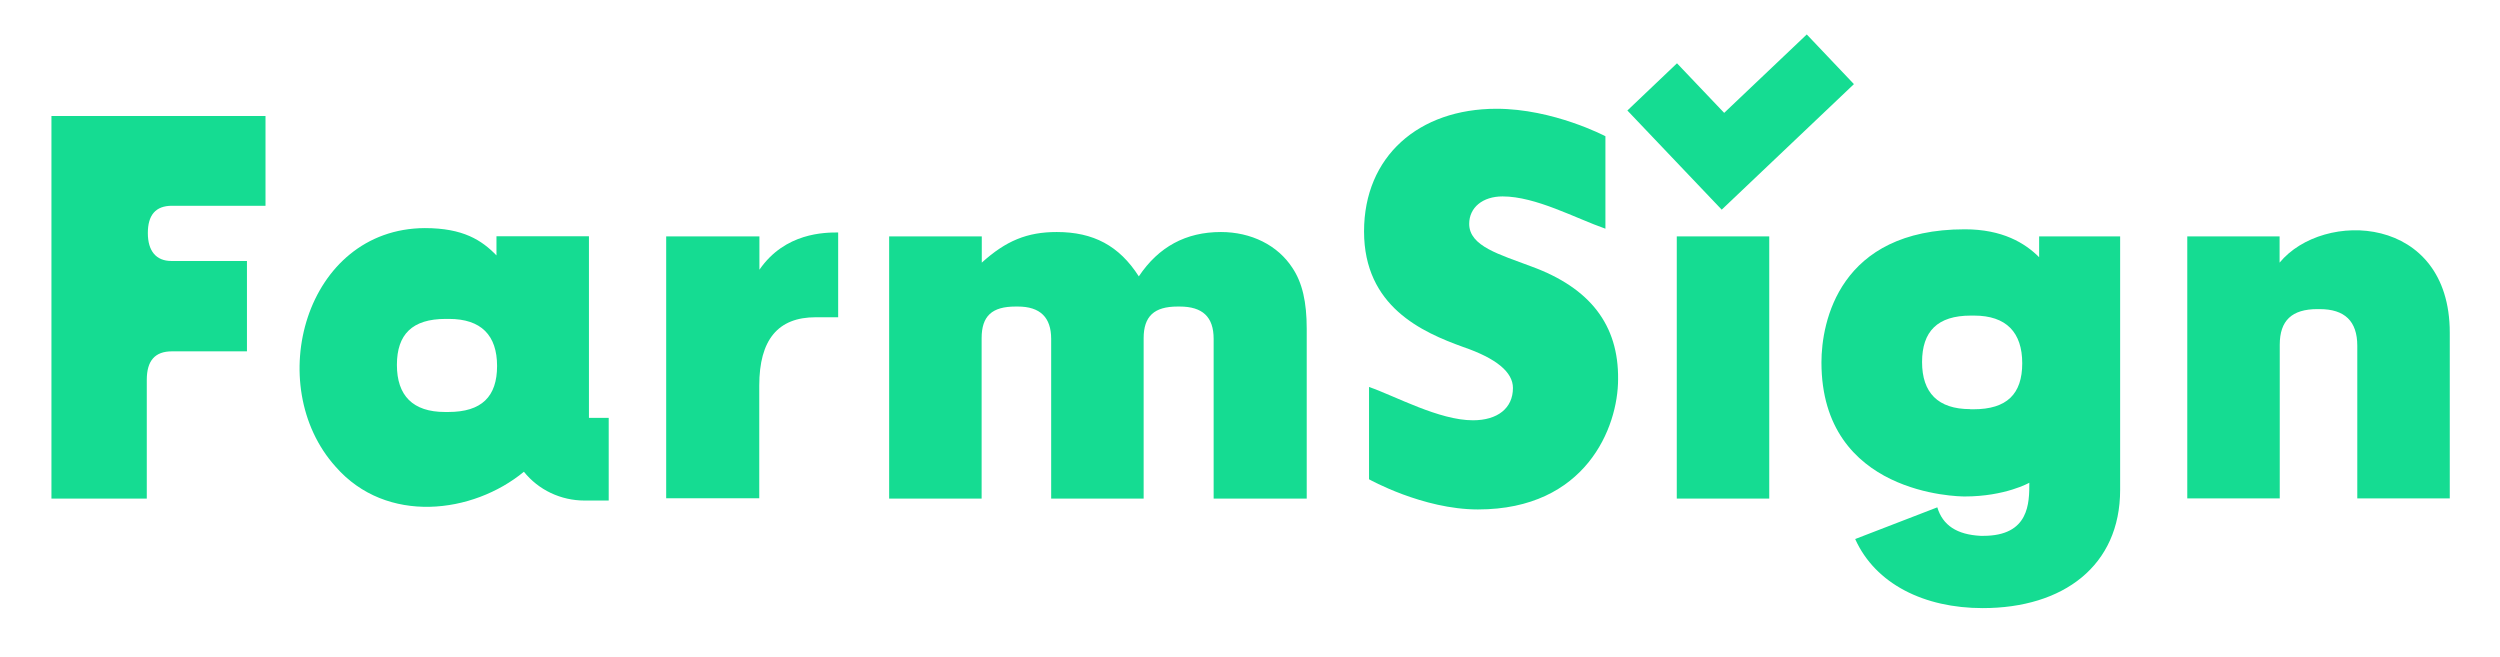
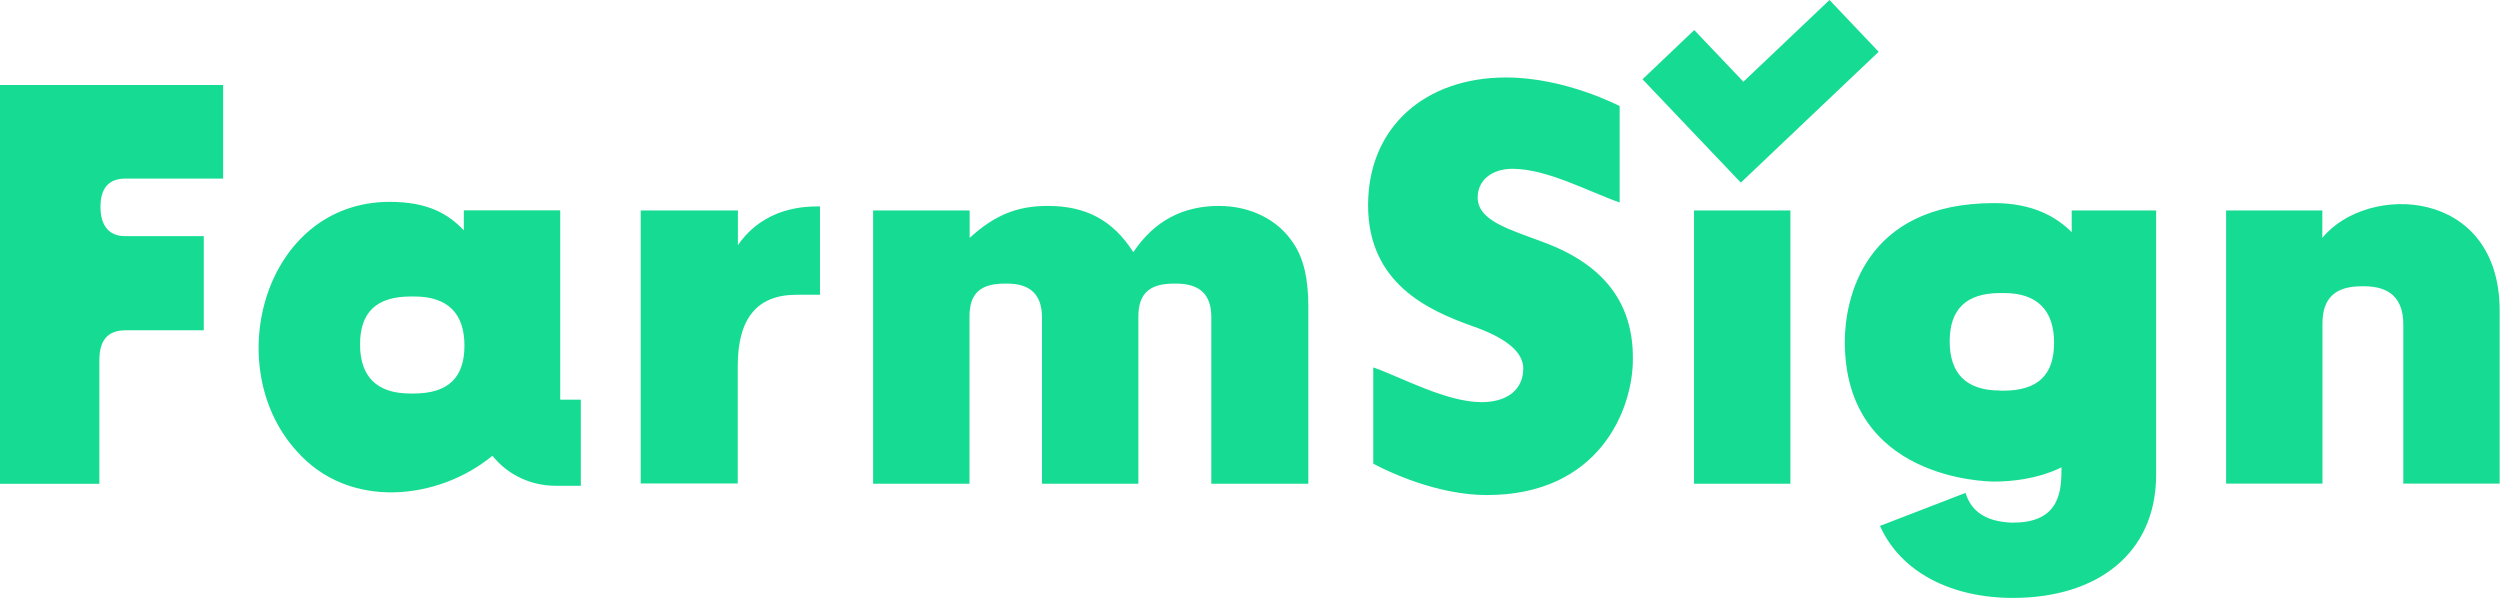
- <svg xmlns="http://www.w3.org/2000/svg" id="Layer_1" data-name="Layer 1" viewBox="0 0 165.72 43.55">
-   <defs>
-     <style>
-       .cls-1 {
-         fill: #15dc92;
-       }
- 
-       .cls-2 {
-         fill: none;
-         stroke: #15dc92;
-         stroke-miterlimit: 10;
-         stroke-width: 4.54px;
-       }
-     </style>
-   </defs>
-   <path class="cls-1" d="M3.41,7.69h14.19v5.95h-6.2c-1.09,0-1.6.62-1.6,1.81s.55,1.85,1.56,1.85h5.01v5.99h-4.97c-1.13,0-1.67.62-1.67,1.89v7.87H3.41V7.69Z" />
-   <path class="cls-1" d="M34.73,31.27c-3.38,2.79-9.11,3.52-12.48-.33-4.86-5.4-2.03-15.78,5.91-15.82,2.54,0,3.77.8,4.75,1.81v-1.27h6.13v12.04h1.31v5.48h-1.6c-1.56,0-3.05-.69-4.03-1.92ZM29.5,27.31h.22c2.21,0,3.23-1.02,3.23-3.05s-1.05-3.12-3.19-3.12h-.22c-2.21,0-3.23,1.02-3.23,3.05s1.05,3.12,3.19,3.12Z" />
-   <path class="cls-1" d="M44.17,15.67h6.17v2.21c1.7-2.47,4.35-2.47,5.22-2.47v5.62h-1.49c-2.5,0-3.74,1.49-3.74,4.53v7.47h-6.17V15.67Z" />
-   <path class="cls-1" d="M58.95,15.67h6.13v1.74c1.6-1.45,3.01-2.03,4.97-2.03,2.43,0,4.14.91,5.44,2.94,1.31-1.96,3.12-2.94,5.44-2.94,2,0,3.77.87,4.75,2.39.65.98.94,2.25.94,4.03v11.25h-6.17v-10.59c0-1.45-.73-2.14-2.25-2.14h-.14c-1.56,0-2.25.65-2.25,2.1v10.63h-6.13v-10.59c0-1.42-.73-2.14-2.21-2.14h-.15c-1.56,0-2.25.62-2.25,2.1v10.63h-6.13V15.67Z" />
-   <path class="cls-1" d="M90.75,31.78v-6.13c1.75.61,4.64,2.21,6.89,2.21,1.63,0,2.65-.8,2.65-2.14,0-1.05-1.09-1.96-3.3-2.72-2.72-.98-6.57-2.68-6.57-7.66s3.63-8.13,8.78-8.13c3.77,0,7.22,1.82,7.22,1.82v6.13c-1.98-.69-4.61-2.14-6.82-2.14-1.31,0-2.21.73-2.21,1.82,0,1.49,2.03,2.03,4.14,2.83,3.88,1.42,5.77,3.88,5.73,7.47,0,3.19-2.14,8.63-9.29,8.63-3.66,0-7.22-2-7.22-2Z" />
-   <path class="cls-1" d="M111.15,15.67h6.13v17.38h-6.13V15.67Z" />
-   <path class="cls-1" d="M122.98,35.73l5.44-2.1c.36,1.2,1.31,1.81,2.87,1.89h.18c3.05,0,3.05-2.18,3.05-3.52,0,0-1.6.91-4.28.91-.43,0-9.5-.11-9.5-8.89,0-2.65,1.16-8.82,9.5-8.82,2.5,0,3.99.91,4.93,1.85v-1.38h5.37v16.8c0,5.04-3.77,7.84-9.11,7.84-3.88,0-7.11-1.6-8.45-4.57ZM130.6,27.13h.22c2.21,0,3.23-1.01,3.23-3.05s-1.05-3.16-3.19-3.16h-.22c-2.21,0-3.23,1.05-3.23,3.08s1.05,3.12,3.19,3.12Z" />
-   <path class="cls-1" d="M144.98,15.67h6.13v1.74c2.9-3.52,11.28-3.19,11.28,4.64v10.99h-6.13v-10.12c0-1.63-.83-2.43-2.5-2.43h-.14c-1.7,0-2.5.76-2.5,2.36v10.19h-6.13V15.67Z" />
-   <polyline class="cls-2" points="109.52 5.76 114.21 10.69 121.33 3.93" />
+ <svg xmlns="http://www.w3.org/2000/svg" width="159" height="39" viewBox="0 0 159 39" fill="none">
+   <path d="M126.83 12.917C129.33 12.917 130.82 13.827 131.76 14.767V13.387H137.13V30.186C137.13 35.226 133.36 38.027 128.021 38.027C124.141 38.027 120.91 36.427 119.57 33.457V33.447L125.01 31.347C125.37 32.547 126.32 33.157 127.88 33.237H128.061C131.11 33.237 131.11 31.057 131.11 29.717C131.11 29.717 129.51 30.627 126.83 30.627C126.4 30.627 117.33 30.517 117.33 21.737C117.33 19.087 118.49 12.917 126.83 12.917ZM95.79 4.927C99.56 4.927 103.01 6.747 103.01 6.747V12.877C101.03 12.187 98.4 10.736 96.189 10.736C94.88 10.736 93.98 11.467 93.98 12.557C93.98 14.047 96.01 14.587 98.12 15.387C102 16.807 103.889 19.267 103.85 22.856C103.85 26.046 101.71 31.486 94.56 31.486C91.357 31.486 88.231 29.955 87.5 29.572L87.34 29.486V23.367C89.09 23.977 91.98 25.577 94.23 25.577C95.859 25.577 96.88 24.776 96.88 23.436C96.88 22.387 95.79 21.477 93.58 20.717C90.86 19.737 87.01 18.037 87.01 13.057C87.01 8.077 90.64 4.927 95.79 4.927ZM24.75 12.837C27.29 12.837 28.52 13.636 29.5 14.646V13.377H35.63V25.417H36.94V30.896H35.34C33.784 30.896 32.298 30.211 31.318 28.987C27.938 31.777 22.21 32.507 18.84 28.657C13.98 23.257 16.81 12.877 24.75 12.837ZM14.19 11.357H7.99C6.9 11.357 6.39 11.977 6.39 13.167C6.39 14.357 6.94 15.018 7.95 15.018H12.96V21.007H7.99C6.86 21.007 6.32 21.628 6.32 22.898V30.768H0V5.407H14.19V11.357ZM77.52 13.097C79.52 13.097 81.29 13.966 82.27 15.486C82.921 16.466 83.21 17.737 83.21 19.517V30.767H77.04V20.177C77.04 18.727 76.31 18.037 74.79 18.037H74.65C73.09 18.037 72.4 18.687 72.4 20.137V30.767H66.27V20.177C66.27 18.757 65.54 18.037 64.061 18.037H63.91C62.35 18.037 61.66 18.657 61.66 20.137V30.767H55.53V13.387H61.67V15.127C63.27 13.677 64.681 13.097 66.641 13.097C69.07 13.097 70.78 14.007 72.08 16.037C73.39 14.077 75.201 13.097 77.52 13.097ZM113.87 30.767H107.74V13.387H113.87V30.767ZM147.7 15.127C150.6 11.607 158.979 11.937 158.979 19.767V30.757H152.85V20.637C152.85 19.007 152.02 18.207 150.35 18.207H150.21C148.51 18.207 147.71 18.967 147.71 20.566V30.757H141.58V13.387H147.7V15.127ZM52.15 18.747H50.66C48.16 18.747 46.92 20.237 46.92 23.277V30.747H40.75V13.387H46.93V15.597C48.63 13.127 51.28 13.127 52.15 13.127V18.747ZM26.13 18.856C23.92 18.856 22.899 19.877 22.899 21.907C22.899 23.937 23.95 25.027 26.09 25.027H26.31C28.52 25.027 29.539 24.007 29.539 21.977C29.539 19.947 28.489 18.857 26.35 18.856H26.13ZM127.23 18.637C125.021 18.637 124 19.687 124 21.717C124 23.747 125.05 24.837 127.19 24.837V24.847H127.41C129.62 24.847 130.64 23.837 130.64 21.797C130.64 19.757 129.59 18.637 127.45 18.637H127.23ZM117.919 1.646L119.482 3.293L112.362 10.053L110.718 11.614L109.154 9.971L104.465 5.041L107.754 1.912L110.881 5.198L116.356 0L117.919 1.646Z" fill="#15DC92" />
</svg>
